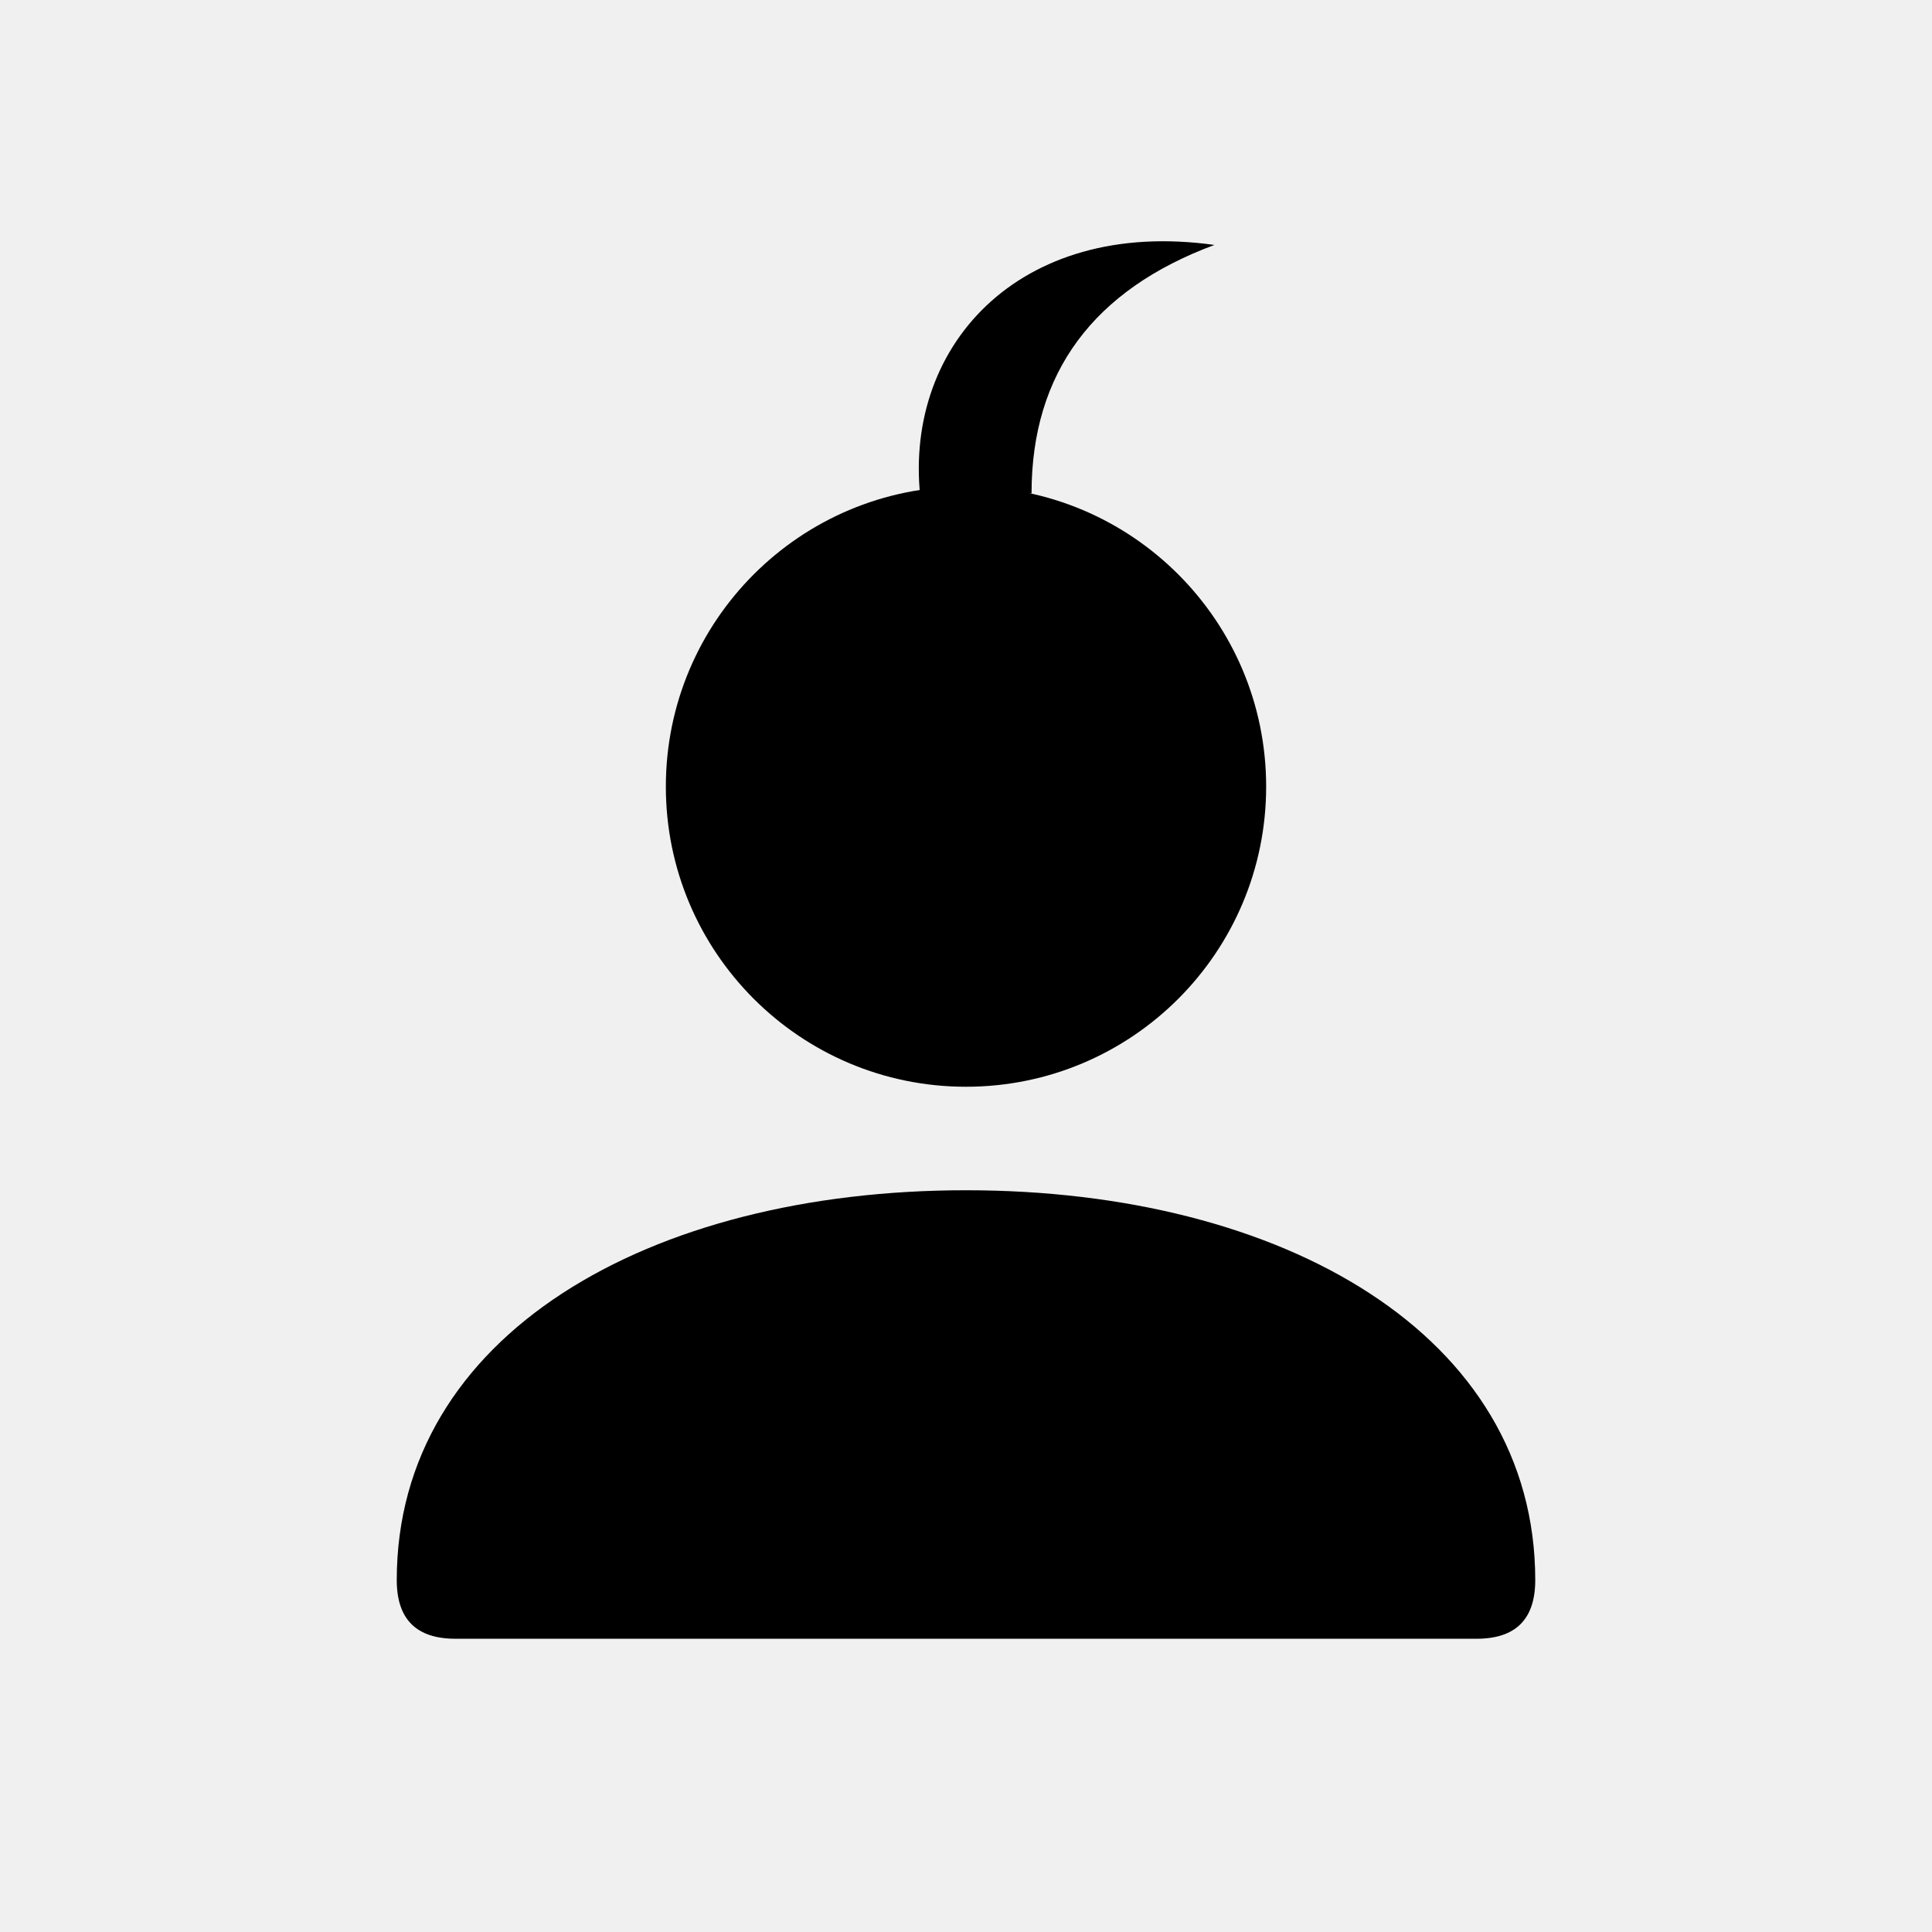
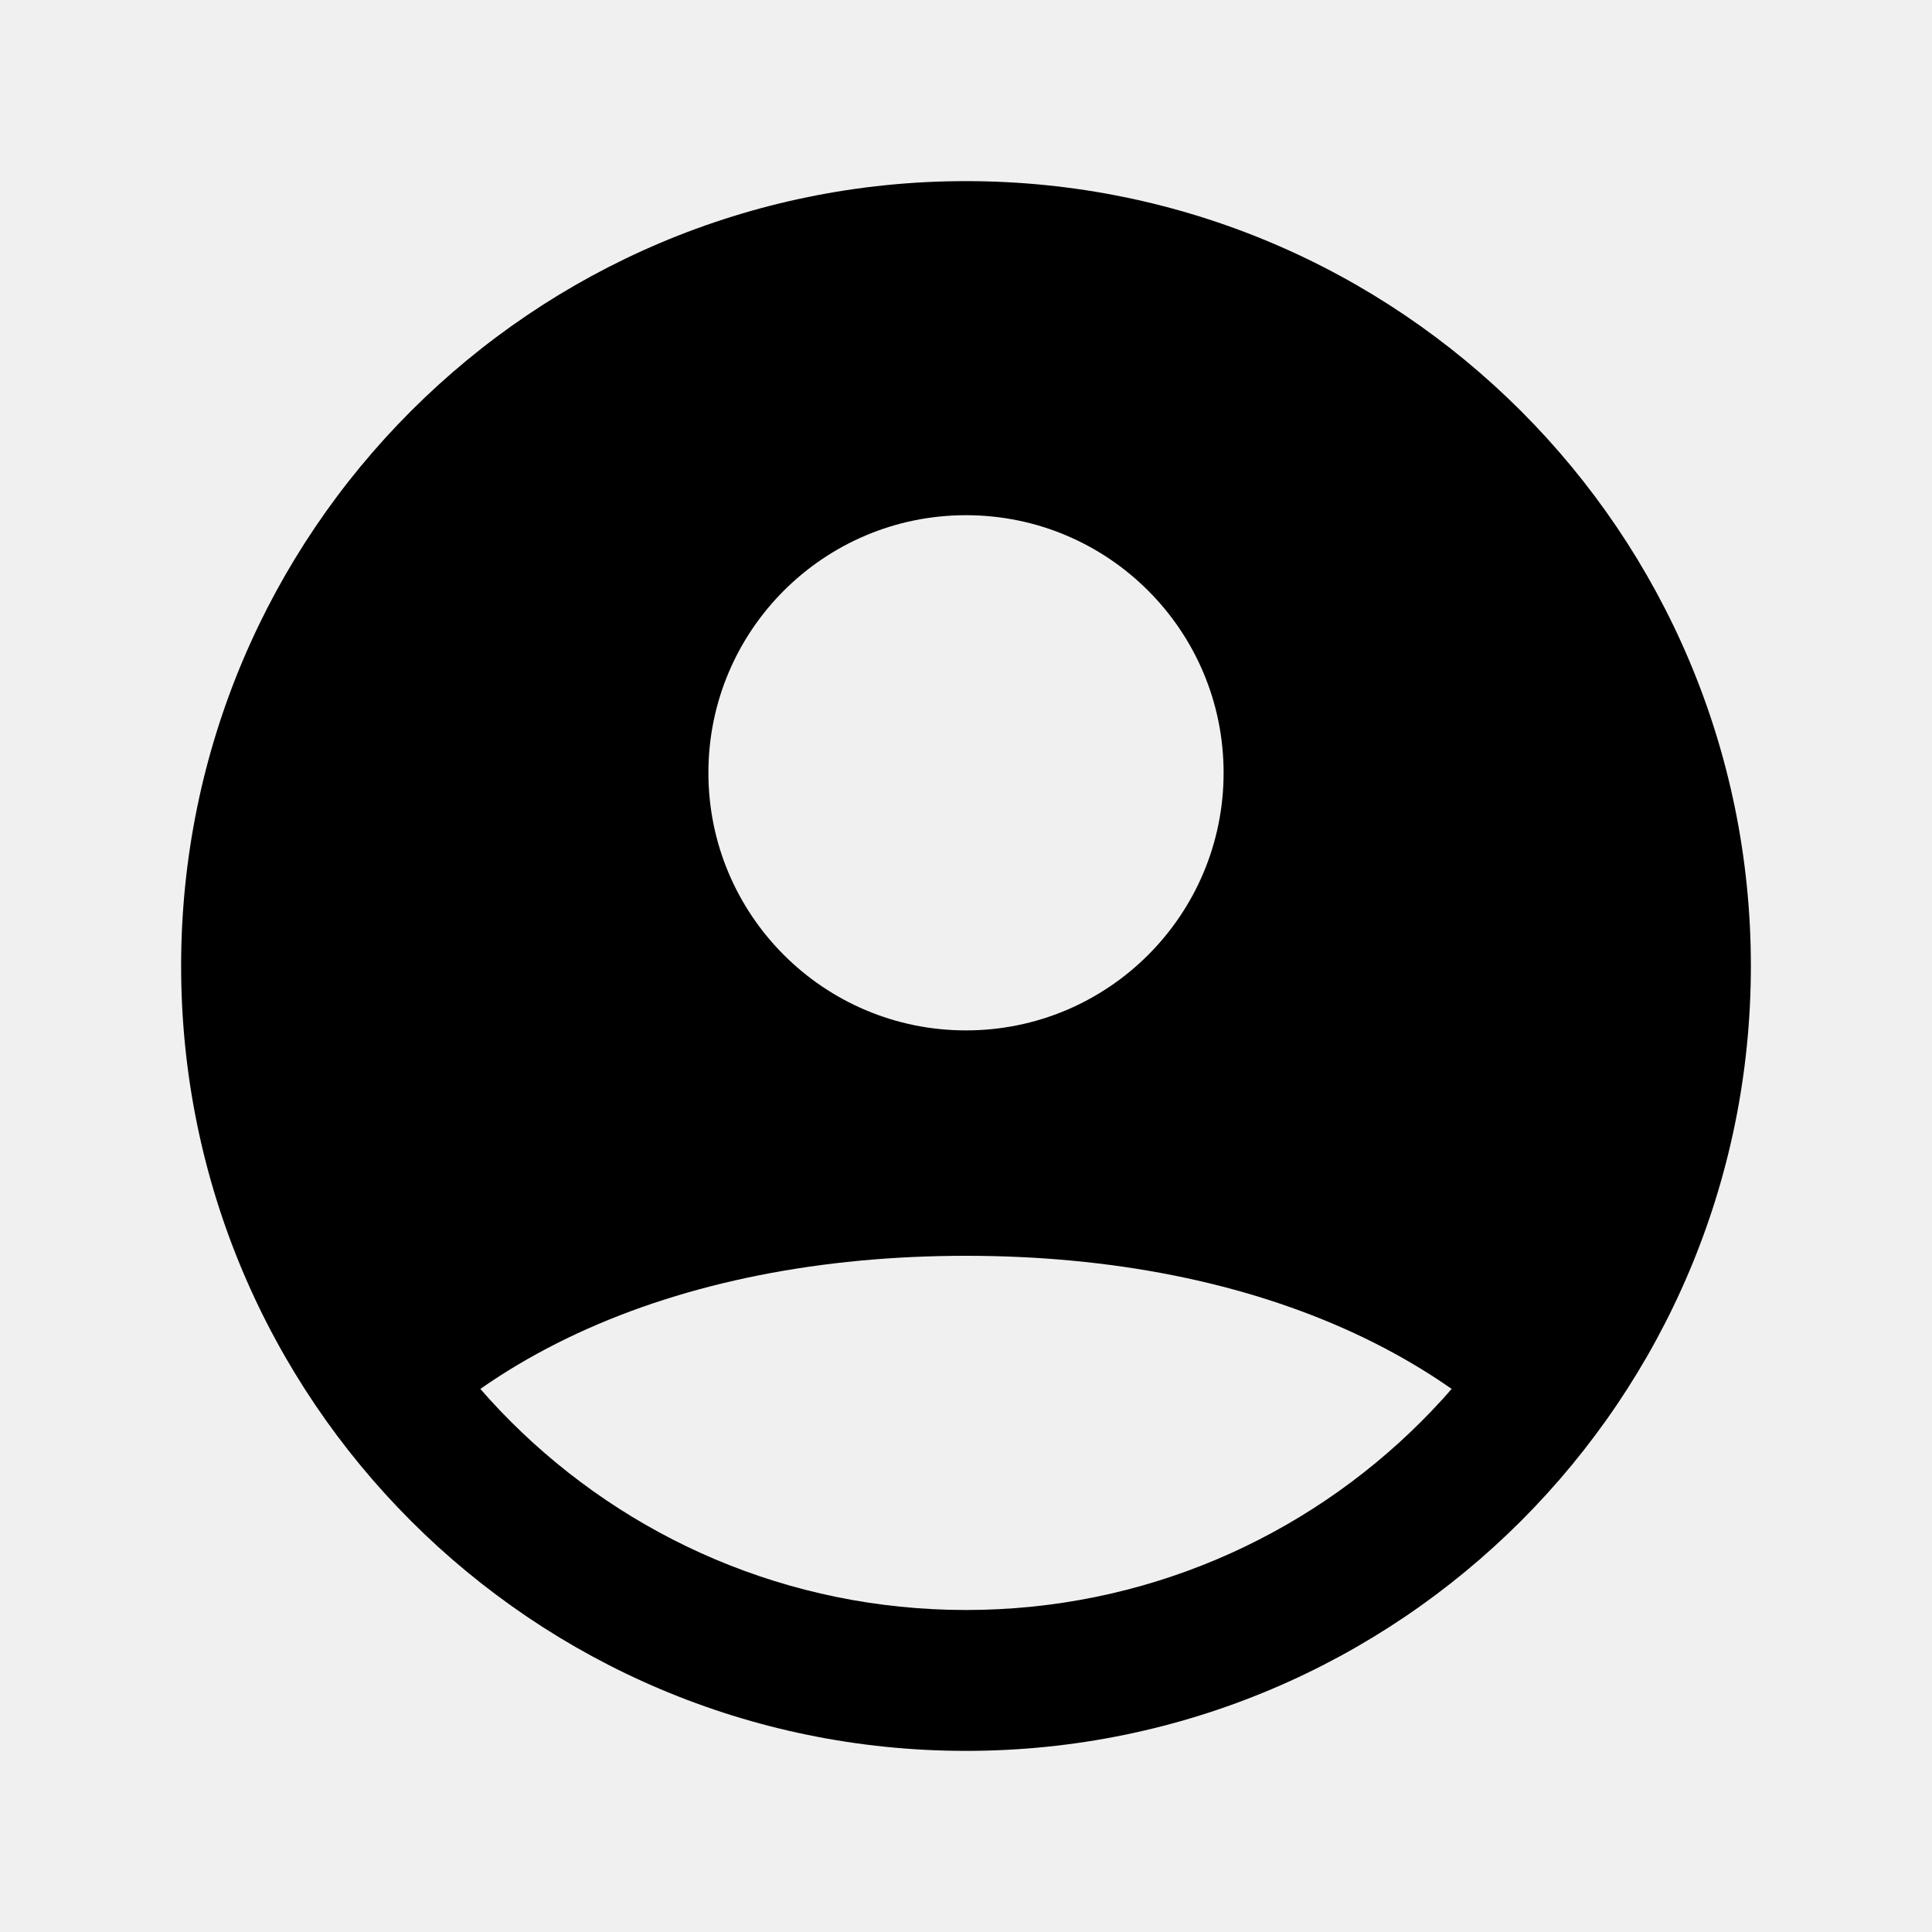
- <svg xmlns="http://www.w3.org/2000/svg" width="28" height="28" viewBox="-2 -2 28 28">
-   <g fill="currentColor">
-     <circle cx="12" cy="9.4" r="4.35" />
-     <path d="M11.35 5.3C11.05 3.05 12.75 1.15 15.6 1.55C13.85 2.2 12.95 3.4 12.95 5.15Z" />
-     <path d="M4.6 21.75Q3.75 21.75 3.75 20.9C3.75 17.35 7.4 15.25 12 15.25C16.6 15.25 20.25 17.35 20.25 20.9Q20.25 21.75 19.4 21.75Z" />
-   </g>
+ <svg xmlns="http://www.w3.org/2000/svg" width="24" height="24" viewBox="0 0 24 24">
+   <defs>
+     <clipPath id="inner">
+       <circle cx="12" cy="12" r="8" />
+     </clipPath>
+     <mask id="cut" maskUnits="userSpaceOnUse" x="0" y="0" width="24" height="24">
+       <rect width="24" height="24" fill="#fff" />
+       <circle cx="12" cy="9.6" r="3.2" fill="#000" />
+       <path clip-path="url(#inner)" d="M4 23V19.4C5.4 16.9 8.4 15.6 12 15.6C15.6 15.6 18.6 16.9 20 19.4V23Z" fill="#000" />
+     </mask>
+   </defs>
+   <circle mask="url(#cut)" cx="12" cy="12" r="9.75" fill="currentColor" />
</svg>
